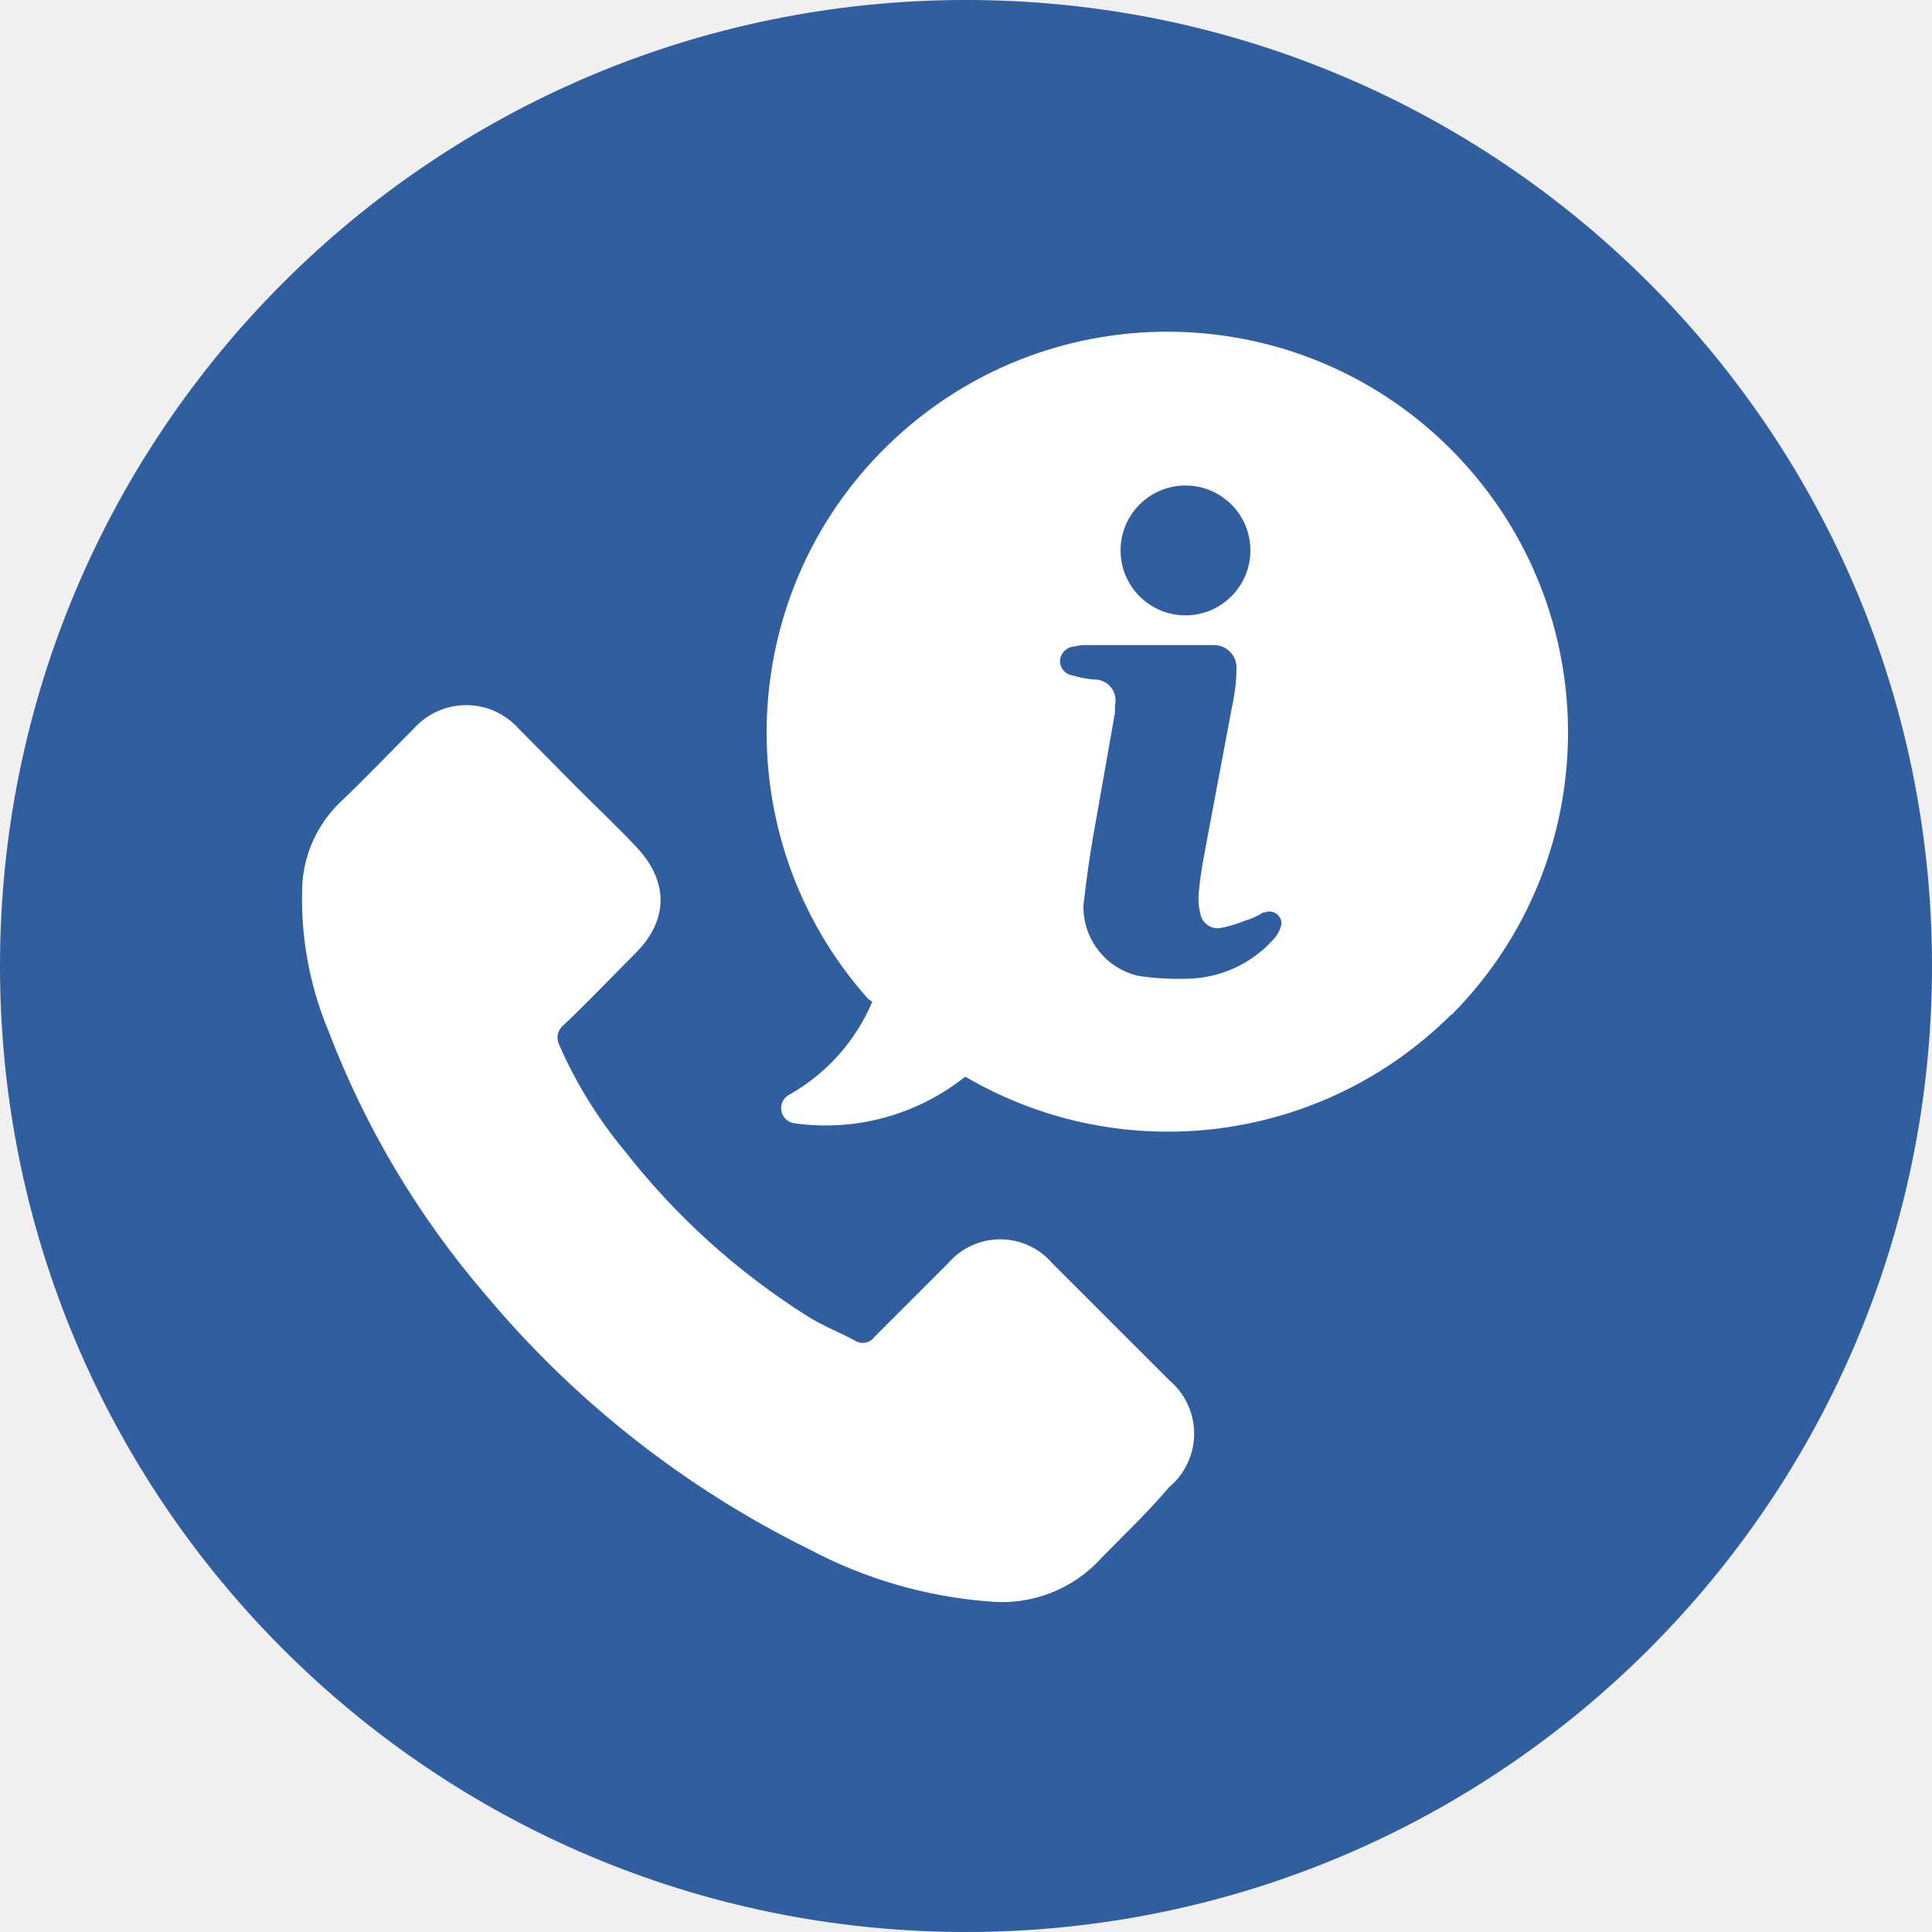
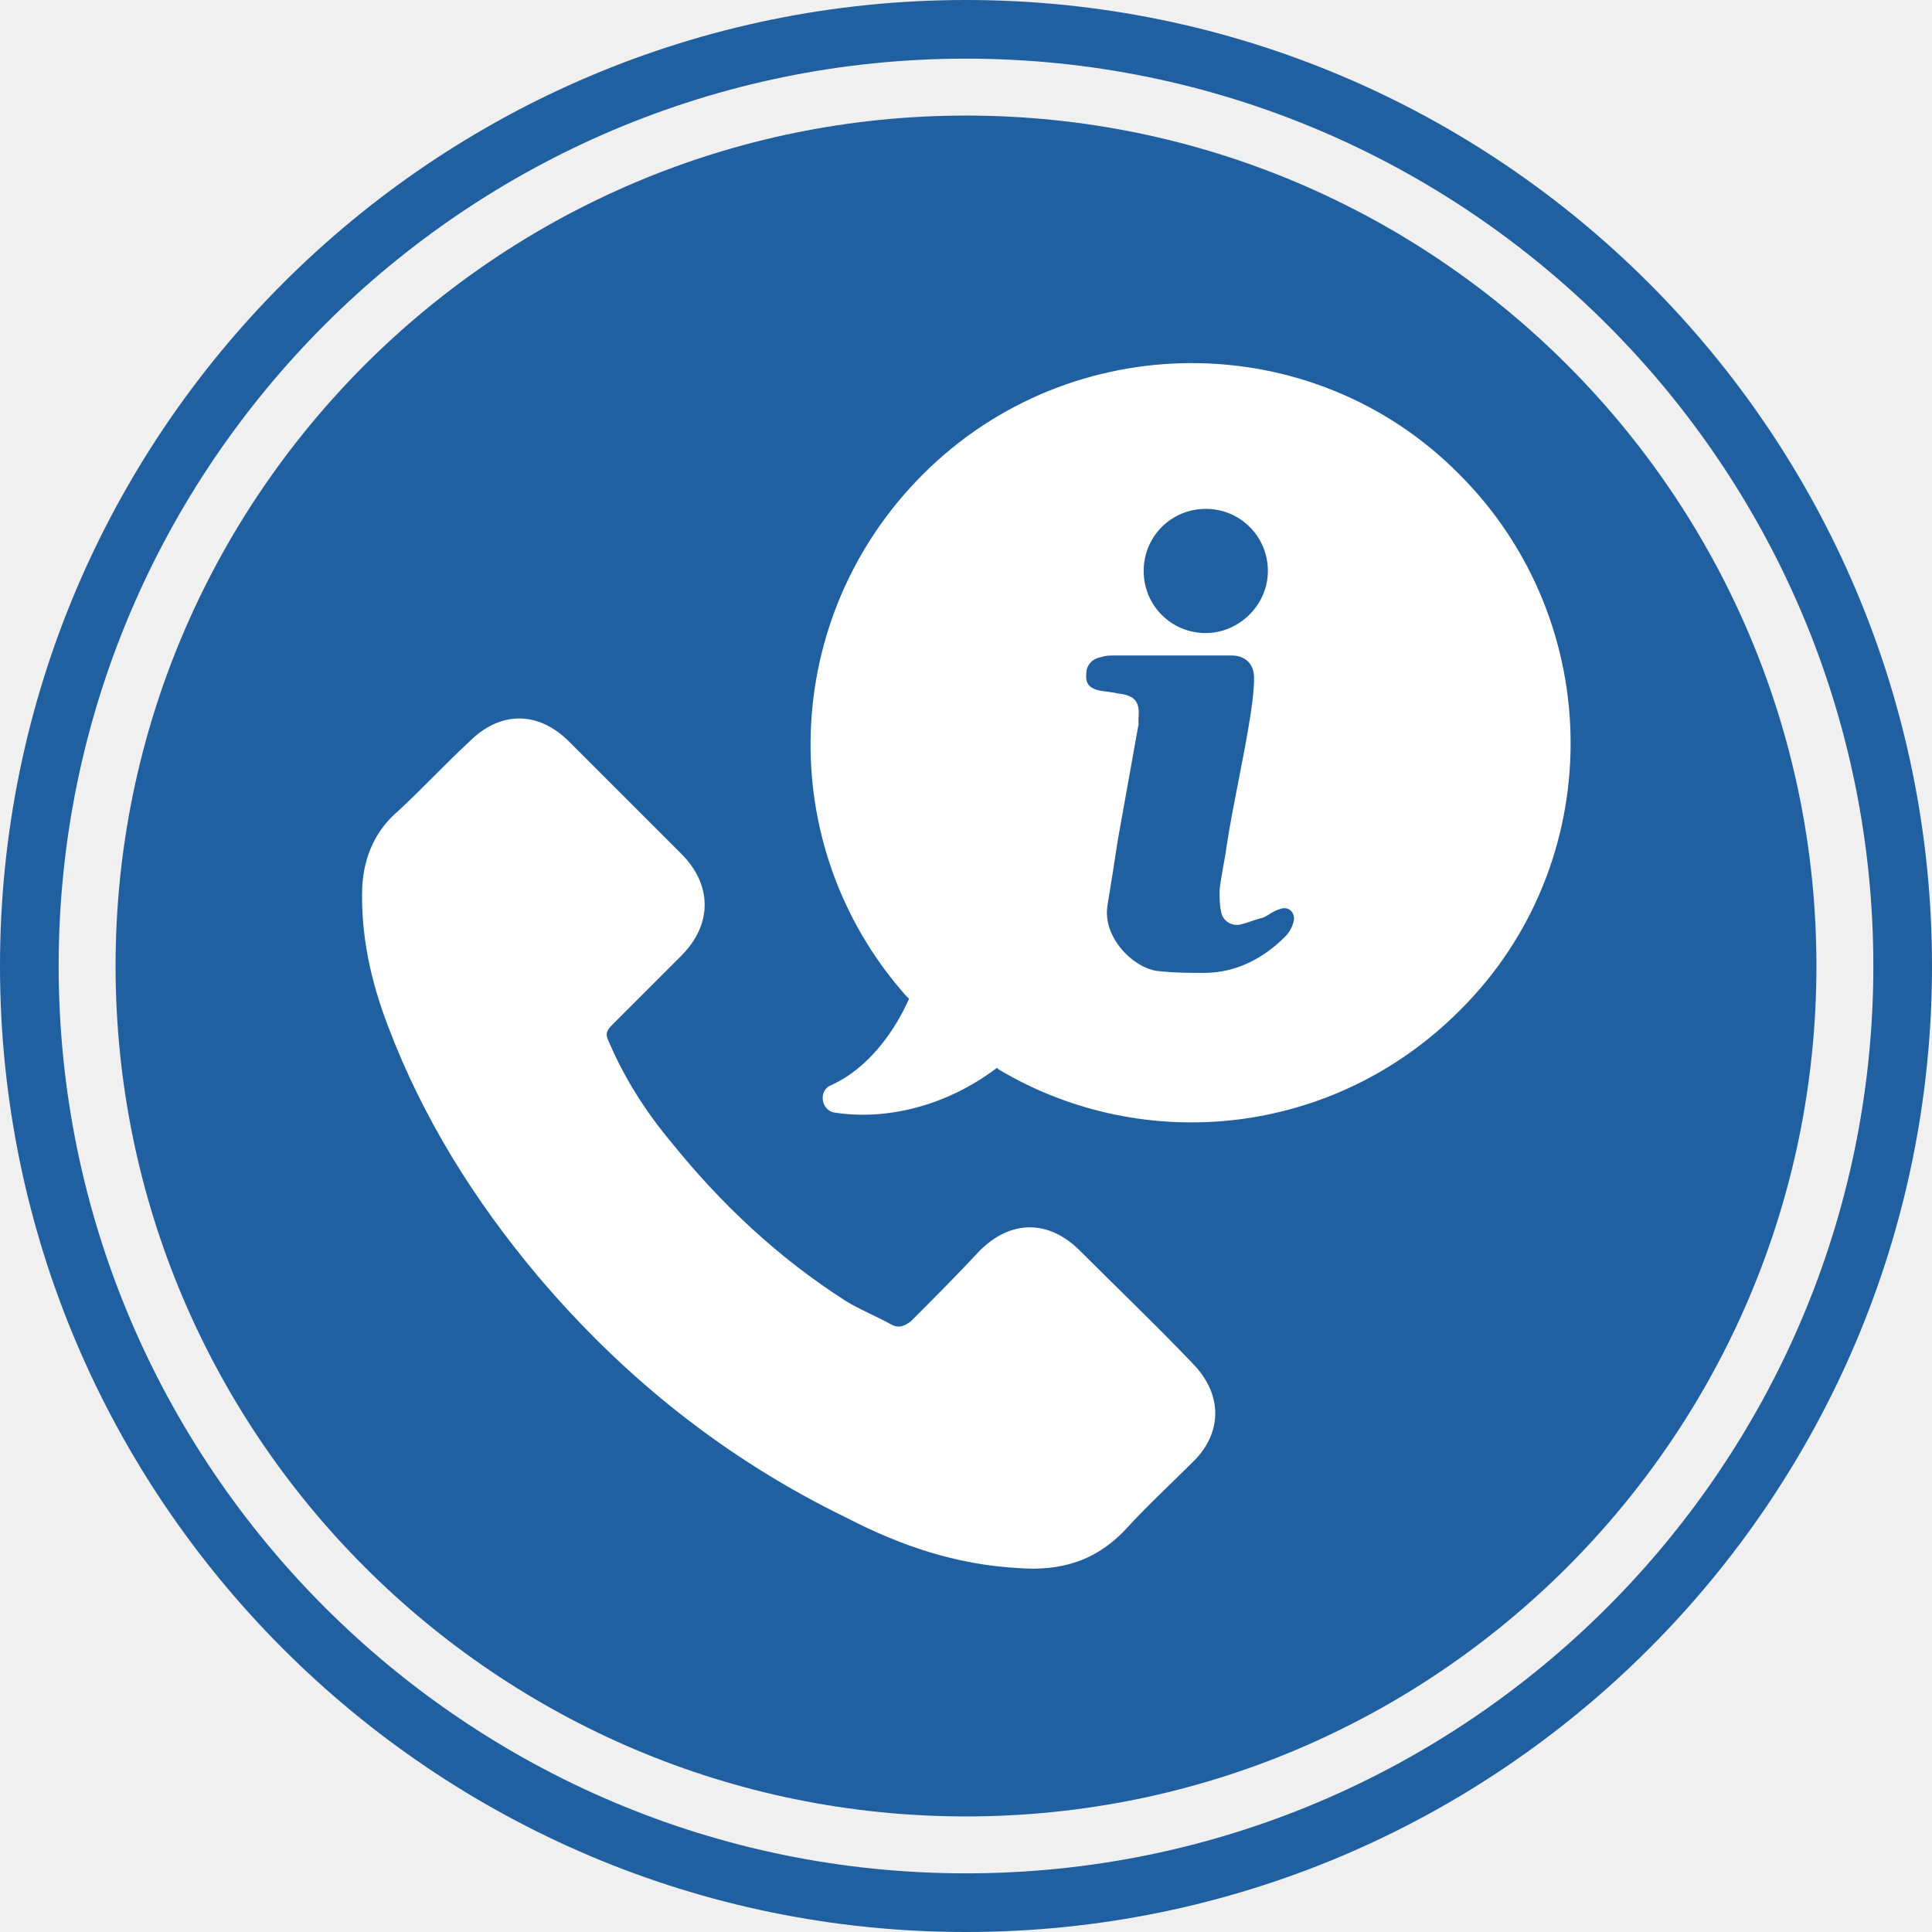
- <svg xmlns="http://www.w3.org/2000/svg" viewBox="0 0 100 100">
-   <defs>
-     <style>.cls-1{fill:#305e9e;}.cls-2{fill:#fff;}</style>
-   </defs>
-   <g id="Layer_2" data-name="Layer 2">
-     <g id="Layer_1-2" data-name="Layer 1">
-       <path class="cls-1" d="M100,50A50,50,0,1,1,50,0a50,50,0,0,1,50,50" />
-       <path class="cls-2" d="M57,80.65a6.93,6.93,0,0,1-5.83,2.24,23.7,23.7,0,0,1-9.27-2.69A51.63,51.63,0,0,1,25.12,67,46.14,46.14,0,0,1,17,53.36a17.7,17.7,0,0,1-1.35-7.63,6.45,6.45,0,0,1,1.94-4.19c1.27-1.2,2.54-2.54,3.81-3.81a3.64,3.64,0,0,1,5.46,0L29.9,40.8c1,1,2,1.94,3,3,1.72,1.79,1.72,3.81,0,5.53-1.27,1.27-2.47,2.54-3.74,3.74a.82.82,0,0,0-.22,1,22.86,22.86,0,0,0,3.36,5.46,37.15,37.15,0,0,0,9.5,8.6c.82.52,1.65.82,2.47,1.27a.75.75,0,0,0,1-.21v0l3.81-3.81a3.55,3.55,0,0,1,5.38,0l6.06,6.06a3.61,3.61,0,0,1,0,5.53C59.36,78.33,58.17,79.45,57,80.65Zm18.1-28.12A20.76,20.76,0,0,1,50,55.75h-.07a11.58,11.58,0,0,1-8.82,2.39.79.79,0,0,1-.22-1.5,10,10,0,0,0,4.26-4.79l-.22-.15a20.74,20.74,0,1,1,30.21.82ZM58,28.53a3.36,3.36,0,1,0,0-.08S58,28.51,58,28.53Zm7.4,18.69a3.87,3.87,0,0,1-1,.45,6.32,6.32,0,0,1-1.27.37.91.91,0,0,1-1-.75,3.13,3.13,0,0,1-.07-1.2c.07-.82.22-1.57.37-2.39l1.35-7.18A9.14,9.14,0,0,0,64,34.59a1.16,1.16,0,0,0-1.12-1.2H56.37a2.54,2.54,0,0,0-.75.07.8.8,0,0,0-.75.67.75.75,0,0,0,.6.82,6,6,0,0,0,1.12.22,1.09,1.09,0,0,1,1.12,1.35v.37L56.6,43.19c-.22,1.2-.37,2.39-.52,3.66a3.66,3.66,0,0,0,2.84,3.66,13.68,13.68,0,0,0,2.47.15,6.13,6.13,0,0,0,4.49-2,1.78,1.78,0,0,0,.45-.82.63.63,0,0,0-.9-.6Z" />
-     </g>
-   </g>
+ <svg xmlns="http://www.w3.org/2000/svg" version="1.1" id="Isolation_Mode" x="0px" y="0px" viewBox="0 0 112 112" style="enable-background:new 0 0 112 112;" xml:space="preserve">
+   <style type="text/css">
+ 	.st0{fill:#2060A0;}
+ 	.st1{fill:#FFFFFF;}
+ </style>
+   <path class="st0" d="M56,0C25.1,0,0,25.1,0,56c0,30.9,25.1,56,56,56s56-25.1,56-56C112,25.1,86.9,0,56,0L56,0z M56,108.6  C27,108.6,3.4,85,3.4,56C3.4,27,27,3.4,56,3.4c29,0,52.6,23.6,52.6,52.6C108.6,85,85,108.6,56,108.6L56,108.6z" />
+   <path class="st0" d="M56,6.7C28.8,6.7,6.7,28.8,6.7,56c0,27.2,22.1,49.3,49.3,49.3c27.2,0,49.3-22.1,49.3-49.3  C105.3,28.8,83.2,6.7,56,6.7L56,6.7z" />
+   <path class="st1" d="M59,90.9c-3.6-0.2-6.8-1.3-9.9-2.9c-7-3.4-12.9-8.1-17.9-14c-3.7-4.4-6.7-9.2-8.7-14.5c-1-2.6-1.6-5.3-1.5-8.1  c0.1-1.8,0.8-3.3,2.1-4.4c1.4-1.3,2.7-2.7,4.1-4c1.8-1.8,4-1.8,5.8,0c1.1,1.1,2.1,2.1,3.3,3.3c1,1,2.1,2.1,3.2,3.2  c1.8,1.8,1.8,4.1,0,5.9c-1.3,1.3-2.7,2.7-4,4c-0.4,0.4-0.4,0.6-0.2,1c0.9,2.1,2.1,4,3.6,5.8c2.9,3.6,6.2,6.7,10.1,9.2  c0.8,0.5,1.8,0.9,2.7,1.4c0.4,0.2,0.7,0.1,1.1-0.2c1.3-1.3,2.7-2.7,4-4.1c1.8-1.8,4-1.8,5.8,0c2.1,2.1,4.4,4.3,6.5,6.5  c1.8,1.8,1.8,4.1,0,5.8c-1.3,1.3-2.5,2.4-3.7,3.7C63.6,90.5,61.5,91.1,59,90.9z M52.7,57.9l-0.2-0.2c-7.7-8.7-7.3-21.9,1-30.2  c8.6-8.6,22.6-8.6,31.1,0c8.6,8.6,8.6,22.6,0,31.1C77.3,65.9,66.3,67,57.9,62l-0.1-0.1c-3.3,2.5-6.9,3-9.4,2.6  c-0.8-0.1-1-1.3-0.2-1.6C50.4,61.9,51.9,59.7,52.7,57.9z M66.3,33.1c0,2,1.6,3.6,3.6,3.6c1.9,0,3.6-1.6,3.6-3.6s-1.6-3.6-3.6-3.6  C67.9,29.5,66.3,31.1,66.3,33.1z M63.6,40c0.4,0.1,0.8,0.1,1.2,0.2c0.9,0.1,1.3,0.4,1.2,1.4c0,0.1,0,0.3,0,0.4  c-0.4,2.2-0.8,4.5-1.2,6.7c-0.2,1.3-0.4,2.6-0.6,3.8c-0.3,1.9,1.6,3.7,3,3.8c0.9,0.1,1.8,0.1,2.6,0.1c1.8,0,3.4-0.8,4.7-2.1  c0.2-0.2,0.4-0.5,0.5-0.9c0.1-0.5-0.3-0.9-0.8-0.7c-0.4,0.1-0.7,0.4-1,0.5c-0.4,0.1-0.9,0.3-1.3,0.4c-0.5,0.1-1-0.2-1.1-0.7  c-0.1-0.4-0.1-0.8-0.1-1.3c0.1-0.9,0.3-1.7,0.4-2.5c0.4-2.6,1-5.1,1.4-7.7c0.1-0.7,0.2-1.4,0.2-2.1c0-0.8-0.5-1.3-1.3-1.3  c-1.2,0-2.4,0-3.5,0s-2.2,0-3.3,0c-0.3,0-0.5,0-0.8,0.1c-0.5,0.1-0.7,0.4-0.8,0.7C62.9,39.5,63,39.8,63.6,40z" />
</svg>
